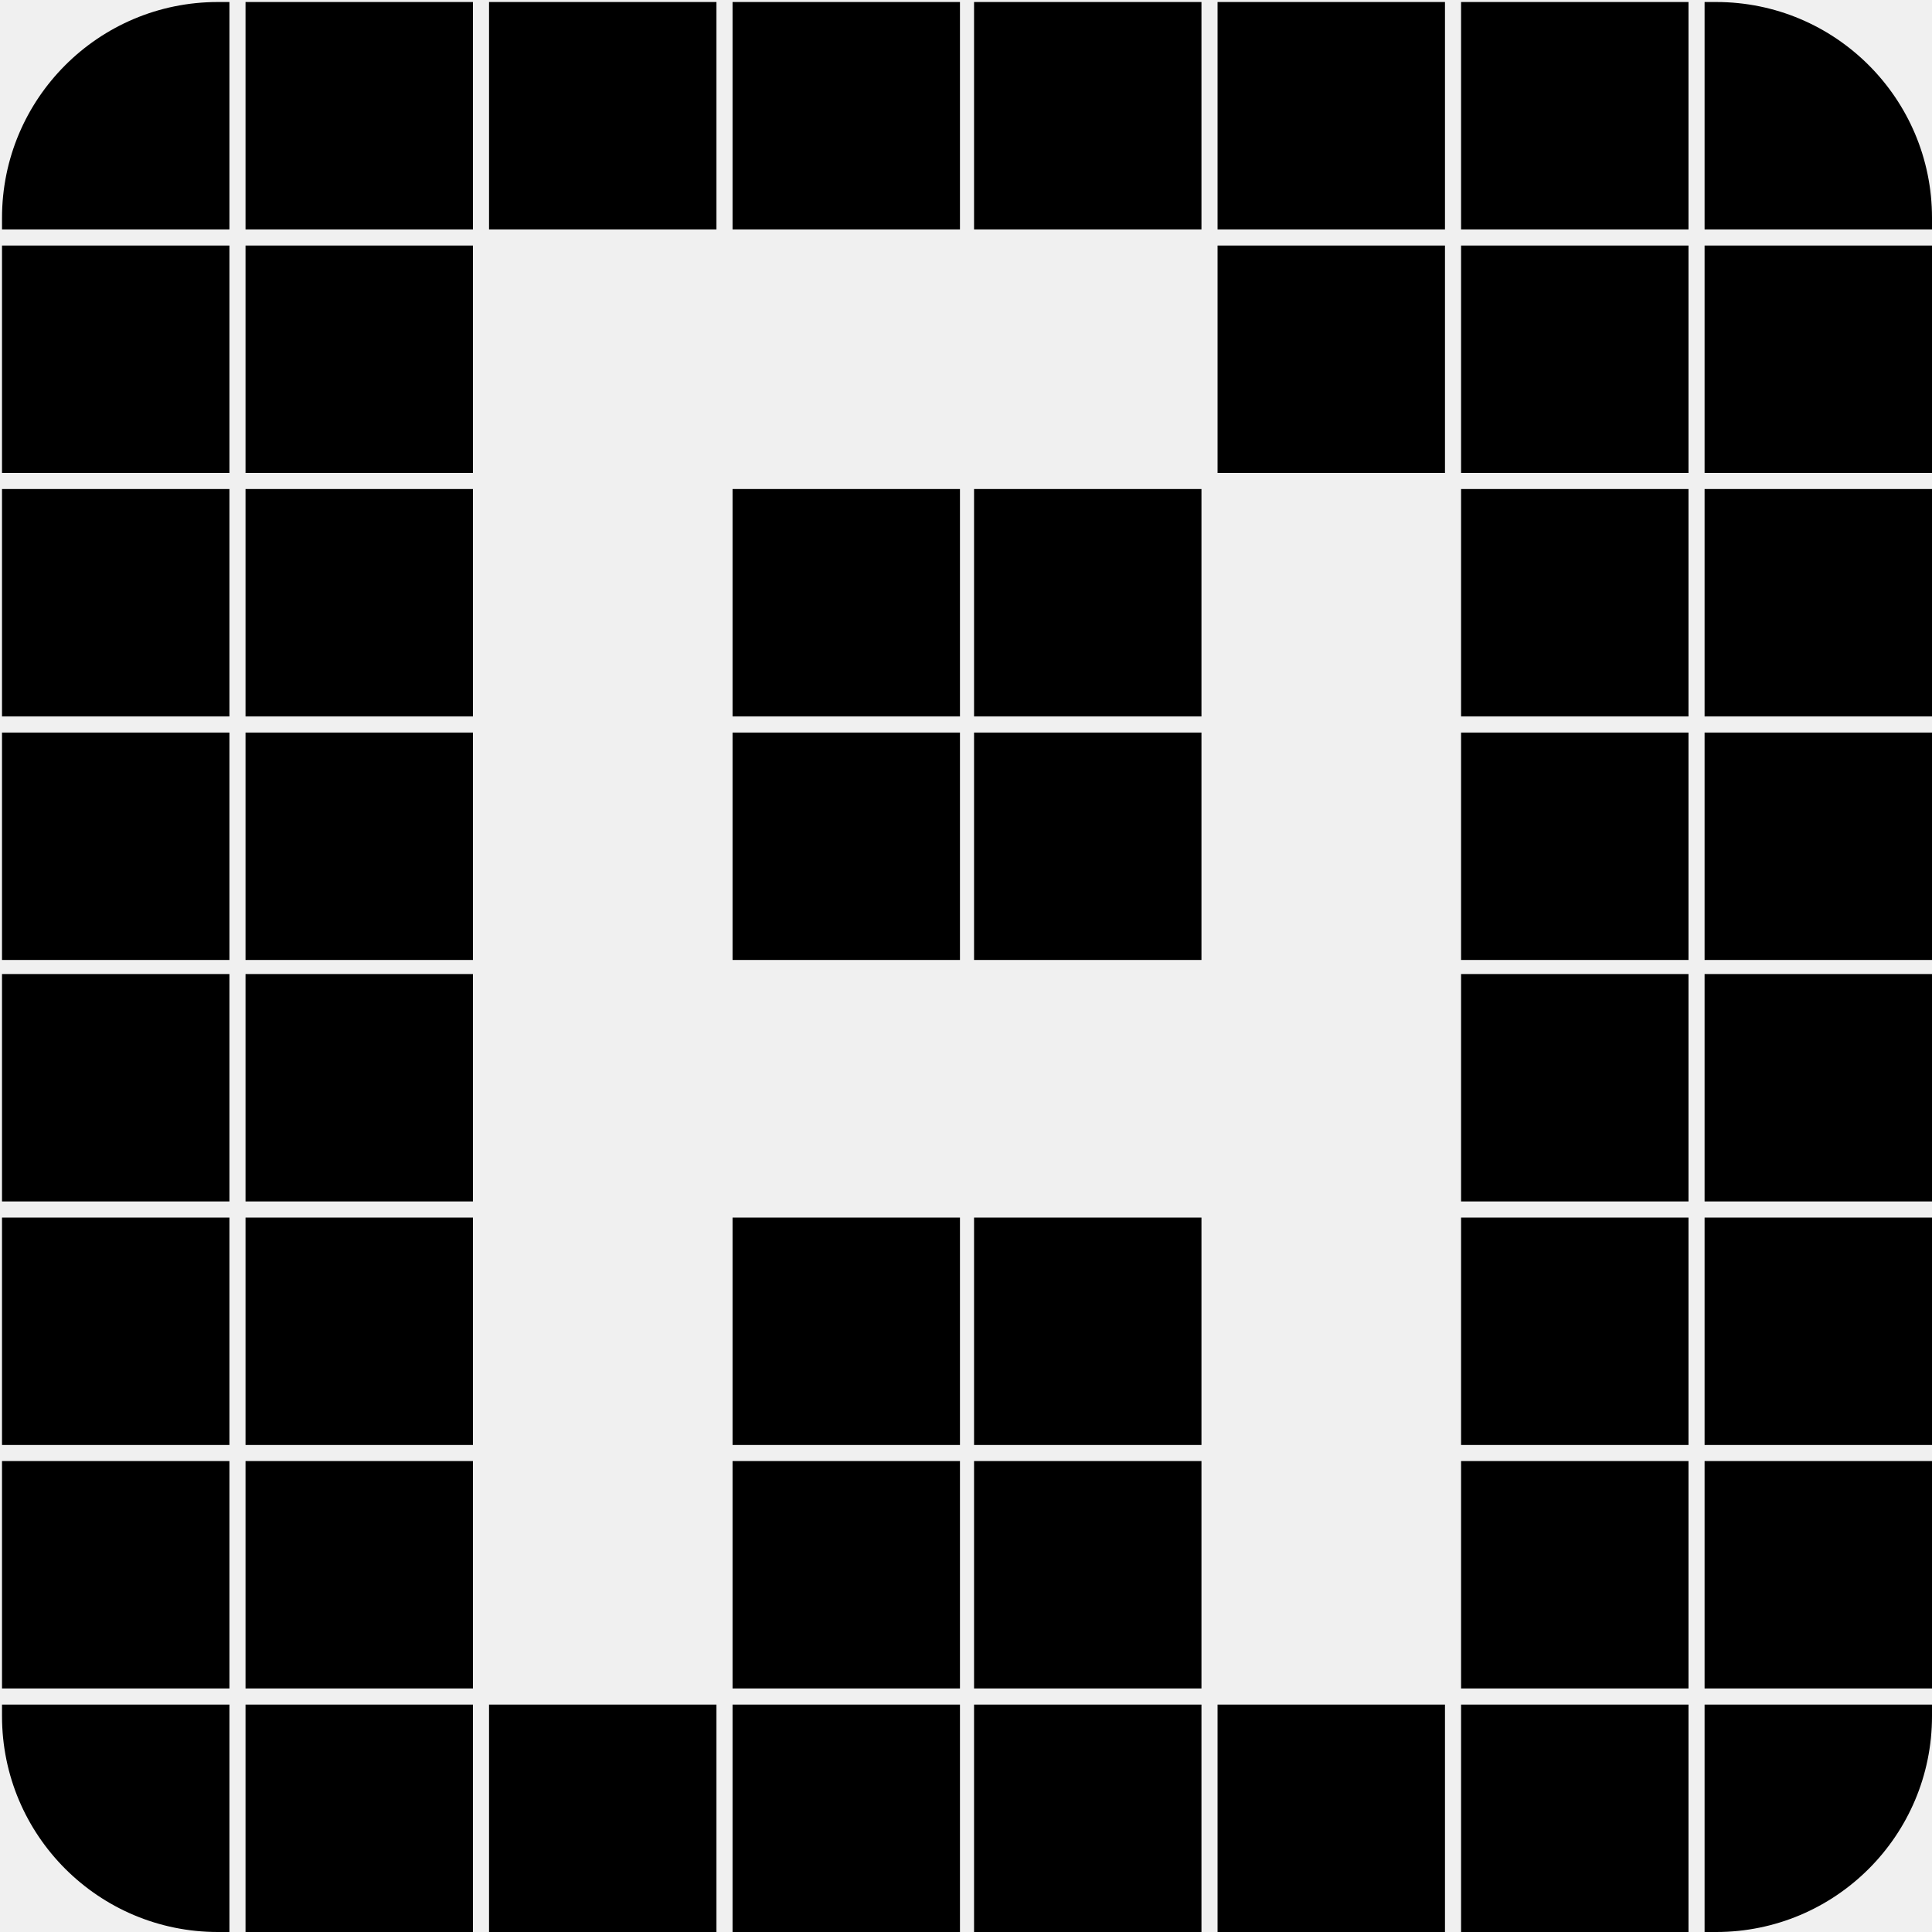
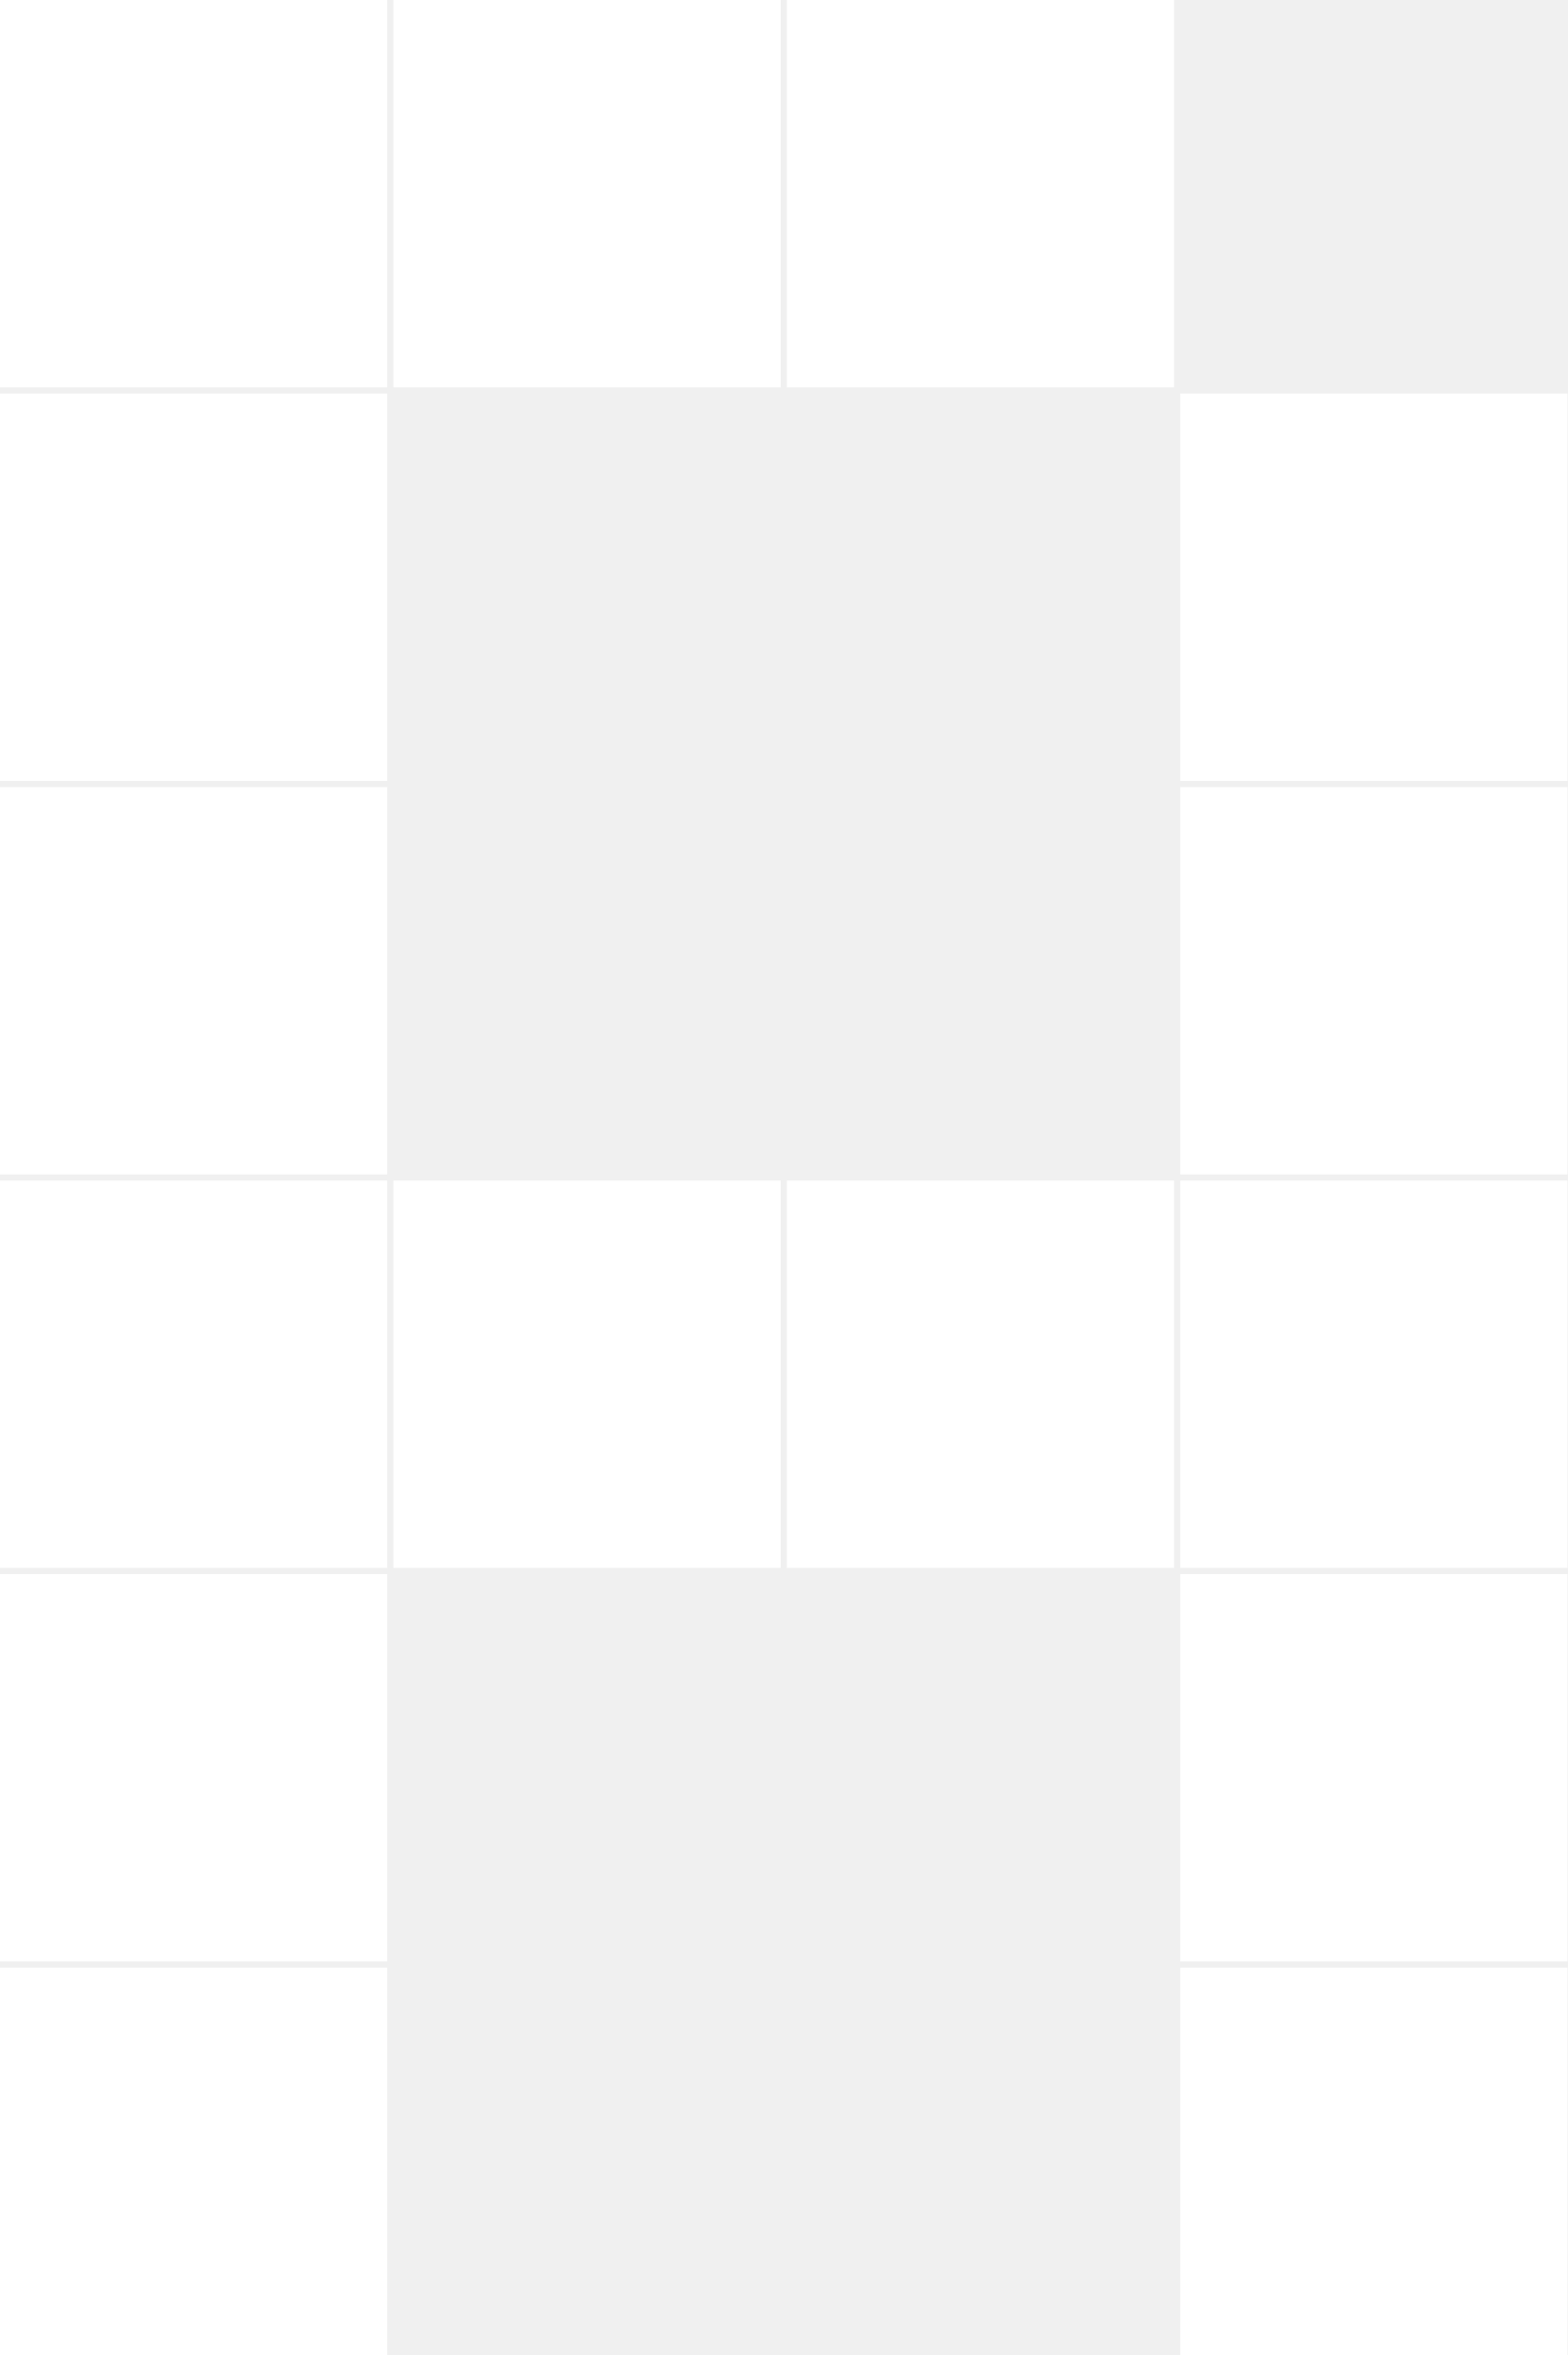
- <svg xmlns="http://www.w3.org/2000/svg" height="960" viewBox="0 0 960 960" width="960">
-   <path d="m847 847h113v5.77c0 59.221-48.008 107.23-107.23 107.23h-5.77zm-121 0h113v113h-113zm-121 0h113v113h-113zm-121 0h113v113h-113zm-120 0h113v113h-113zm-121 0h113v113h-113zm-121 0h113v113h-113zm-121 0h113v113h-5.77c-59.221 0-107.23-48.008-107.23-107.23zm846-121h113v113h-113zm-121 0h113v113h-113zm-242 0h113v113h-113zm-120 0h113v113h-113zm-242 0h113v113h-113zm-121 0h113v113h-113zm846-121h113v113h-113zm-121 0h113v113h-113zm-242 0h113v113h-113zm-120 0h113v113h-113zm-242 0h113v113h-113zm-121 0h113v113h-113zm846-121h113v113h-113zm-121 0h113v113h-113zm-604 0h113v113h-113zm-121 0h113v113h-113zm846-120h113v113h-113zm-121 0h113v113h-113zm-242 0h113v113h-113zm-120 0h113v113h-113zm-242 0h113v113h-113zm-121 0h113v113h-113zm846-121h113v113h-113zm-121 0h113v113h-113zm-242 0h113v113h-113zm-120 0h113v113h-113zm-242 0h113v113h-113zm-121 0h113v113h-113zm846-121h113v113h-113zm-121 0h113v113h-113zm-121 0h113v113h-113zm-483 0h113v113h-113zm-121 0h113v113h-113zm846-121h5.77c59.221 0 107.23 48.008 107.23 107.23v5.77h-113zm-121 0h113v113h-113zm-121 0h113v113h-113zm-121 0h113v113h-113zm-120 0h113v113h-113zm-121 0h113v113h-113zm-121 0h113v113h-113zm-13.77 0h5.77v113h-113v-5.77c0-59.221 48.008-107.23 107.23-107.23z" fill-rule="evenodd" />
+ <svg xmlns="http://www.w3.org/2000/svg" viewBox="0 0 255 383">
+   <defs>
+     <style>.cls-1{fill:#fff;stroke-width:0px;}</style>
+   </defs>
+   <g id="Laag_1-2">
+     <rect class="cls-1" x="64" width="63" height="63" />
+     <rect class="cls-1" width="63" height="63" />
+     <rect class="cls-1" x="128" width="63" height="63" />
+     <rect class="cls-1" y="64" width="63" height="63" />
+     <rect class="cls-1" x="192" y="64" width="63" height="63" />
+     <rect class="cls-1" y="128" width="63" height="63" />
+     <rect class="cls-1" x="192" y="128" width="63" height="63" />
+     <rect class="cls-1" x="64" y="192" width="63" height="63" />
+     <rect class="cls-1" y="192" width="63" height="63" />
+     <rect class="cls-1" x="128" y="192" width="63" height="63" />
+     <rect class="cls-1" x="192" y="192" width="63" height="63" />
+     <rect class="cls-1" y="256" width="63" height="63" />
+     <rect class="cls-1" x="192" y="256" width="63" height="63" />
+     <rect class="cls-1" y="320" width="63" height="63" />
+     <rect class="cls-1" x="192" y="320" width="63" height="63" />
+   </g>
</svg>
